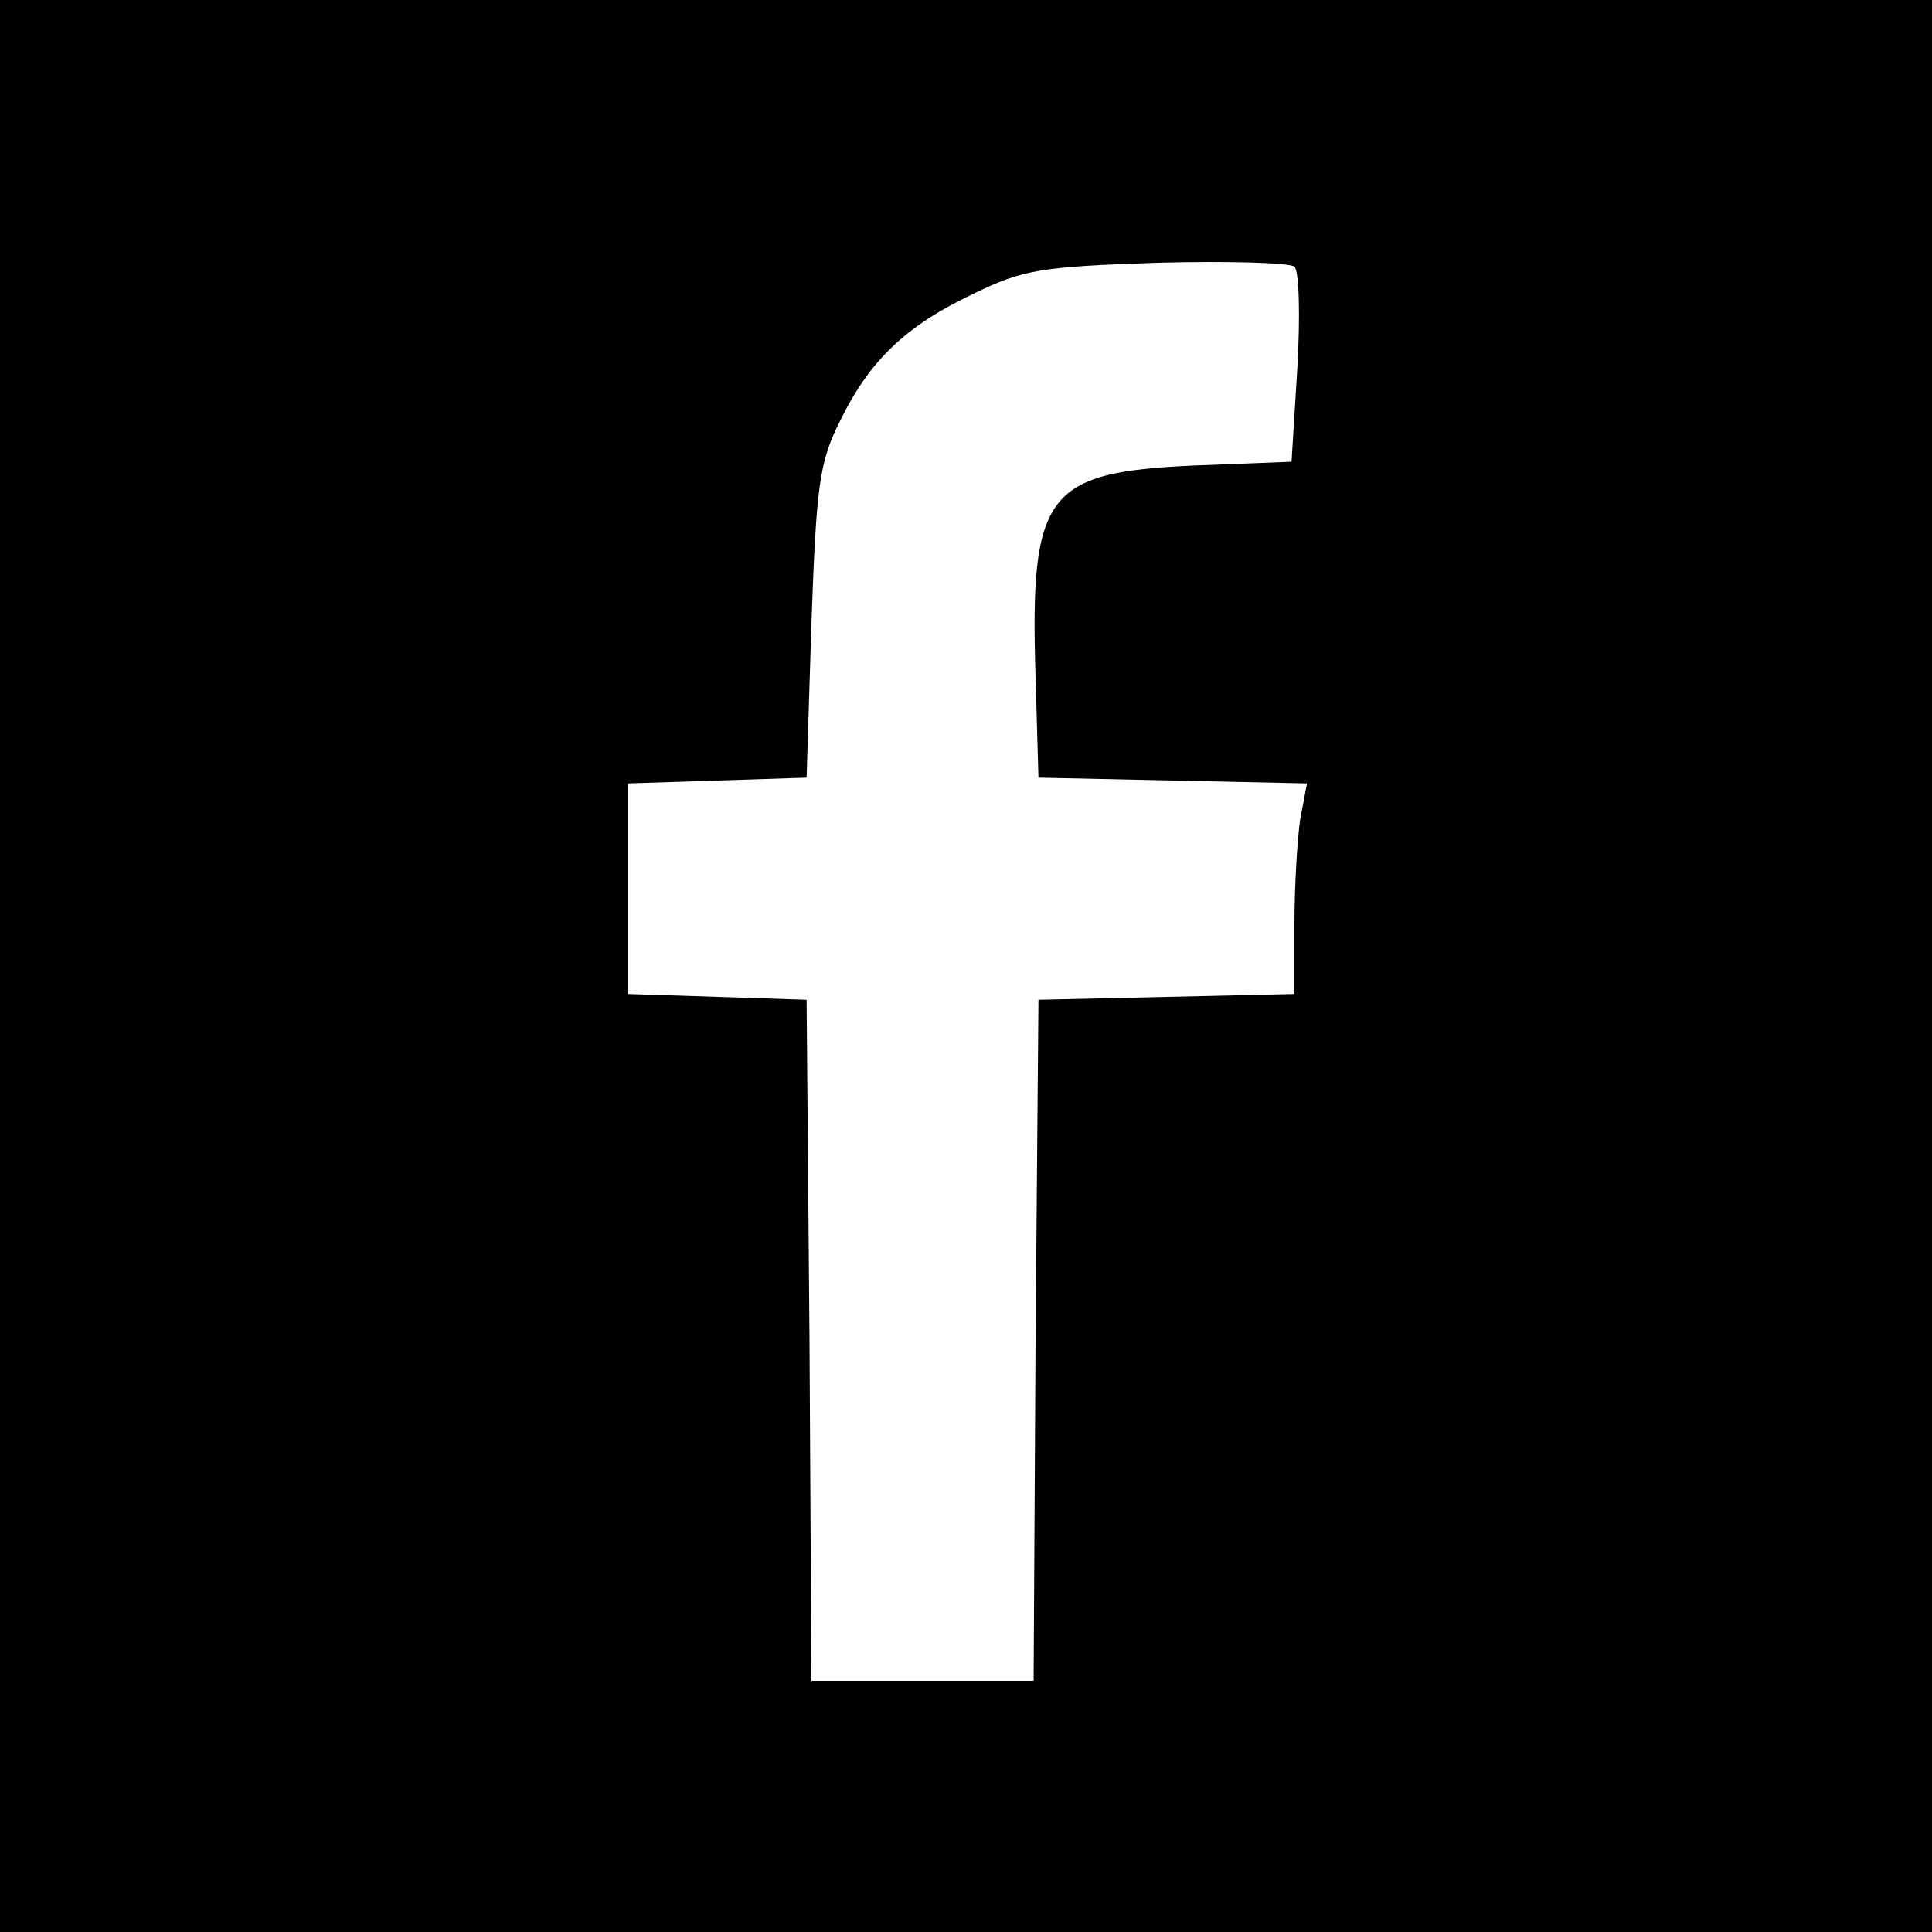
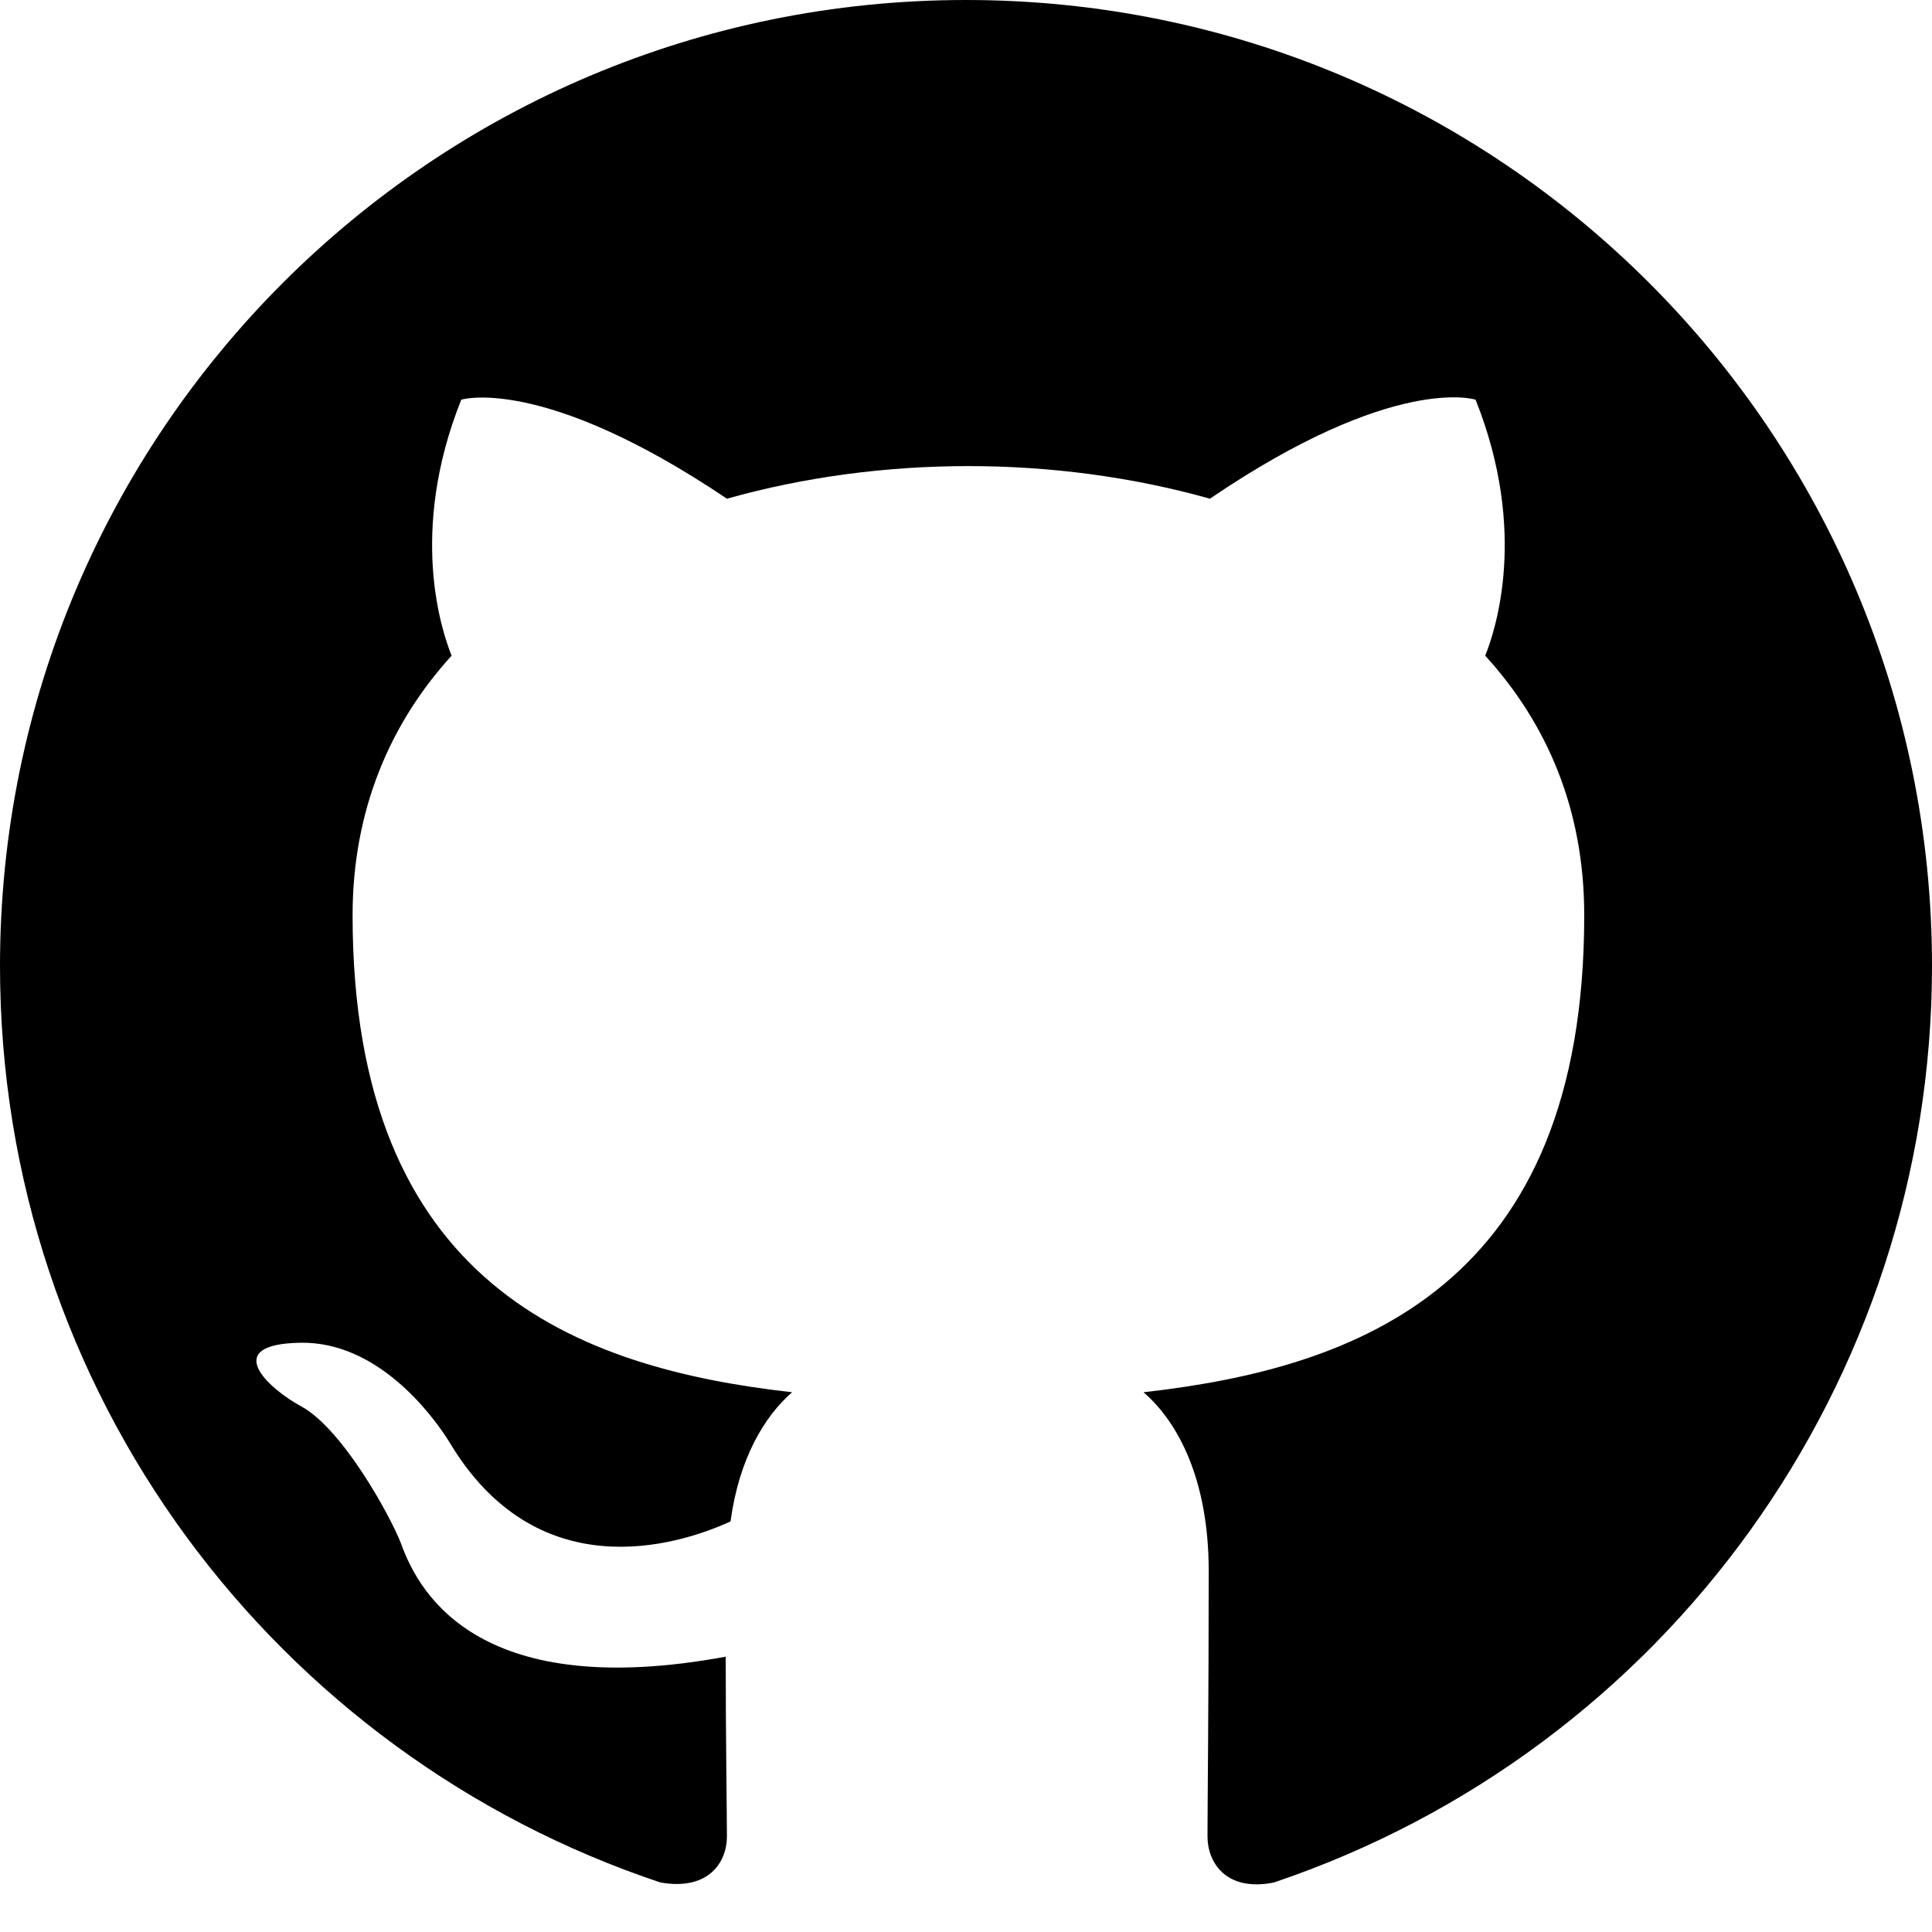
- <svg xmlns="http://www.w3.org/2000/svg" version="1.0" width="200px" height="200px" viewBox="0 0 2000 2000" preserveAspectRatio="xMidYMid meet">
-   <g id="layer1" fill="#000000" stroke="none">
-     <path d="M0 1000 l0 -1000 1000 0 1000 0 0 1000 0 1000 -1000 0 -1000 0 0 -1000z m1072 388 l3 -353 133 -3 132 -3 0 -72 c0 -40 3 -89 6 -109 l7 -37 -139 -3 -139 -3 -3 -105 c-6 -189 11 -211 162 -218 l103 -4 6 -97 c3 -53 2 -100 -3 -105 -5 -4 -68 -6 -142 -4 -120 4 -139 7 -190 32 -70 33 -108 69 -139 133 -21 42 -24 67 -29 208 l-5 160 -92 3 -93 3 0 109 0 109 93 3 92 3 3 353 2 352 115 0 115 0 2 -352z" />
-   </g>
+ <svg xmlns="http://www.w3.org/2000/svg" width="16" height="16" fill="currentColor" class="bi bi-github" viewBox="0 0 16 16">
+   <path d="M8 0C3.58 0 0 3.58 0 8c0 3.54 2.29 6.53 5.47 7.59.4.07.55-.17.55-.38 0-.19-.01-.82-.01-1.49-2.01.37-2.53-.49-2.69-.94-.09-.23-.48-.94-.82-1.13-.28-.15-.68-.52-.01-.53.63-.01 1.08.58 1.23.82.72 1.21 1.87.87 2.33.66.07-.52.28-.87.51-1.07-1.78-.2-3.64-.89-3.64-3.95 0-.87.31-1.59.82-2.15-.08-.2-.36-1.02.08-2.12 0 0 .67-.21 2.2.82.64-.18 1.32-.27 2-.27.68 0 1.36.09 2 .27 1.53-1.04 2.2-.82 2.2-.82.44 1.1.16 1.92.08 2.12.51.56.82 1.27.82 2.15 0 3.07-1.87 3.75-3.65 3.95.29.25.54.73.54 1.48 0 1.07-.01 1.93-.01 2.2 0 .21.15.46.55.38A8.012 8.012 0 0 0 16 8c0-4.42-3.58-8-8-8z" />
</svg>
